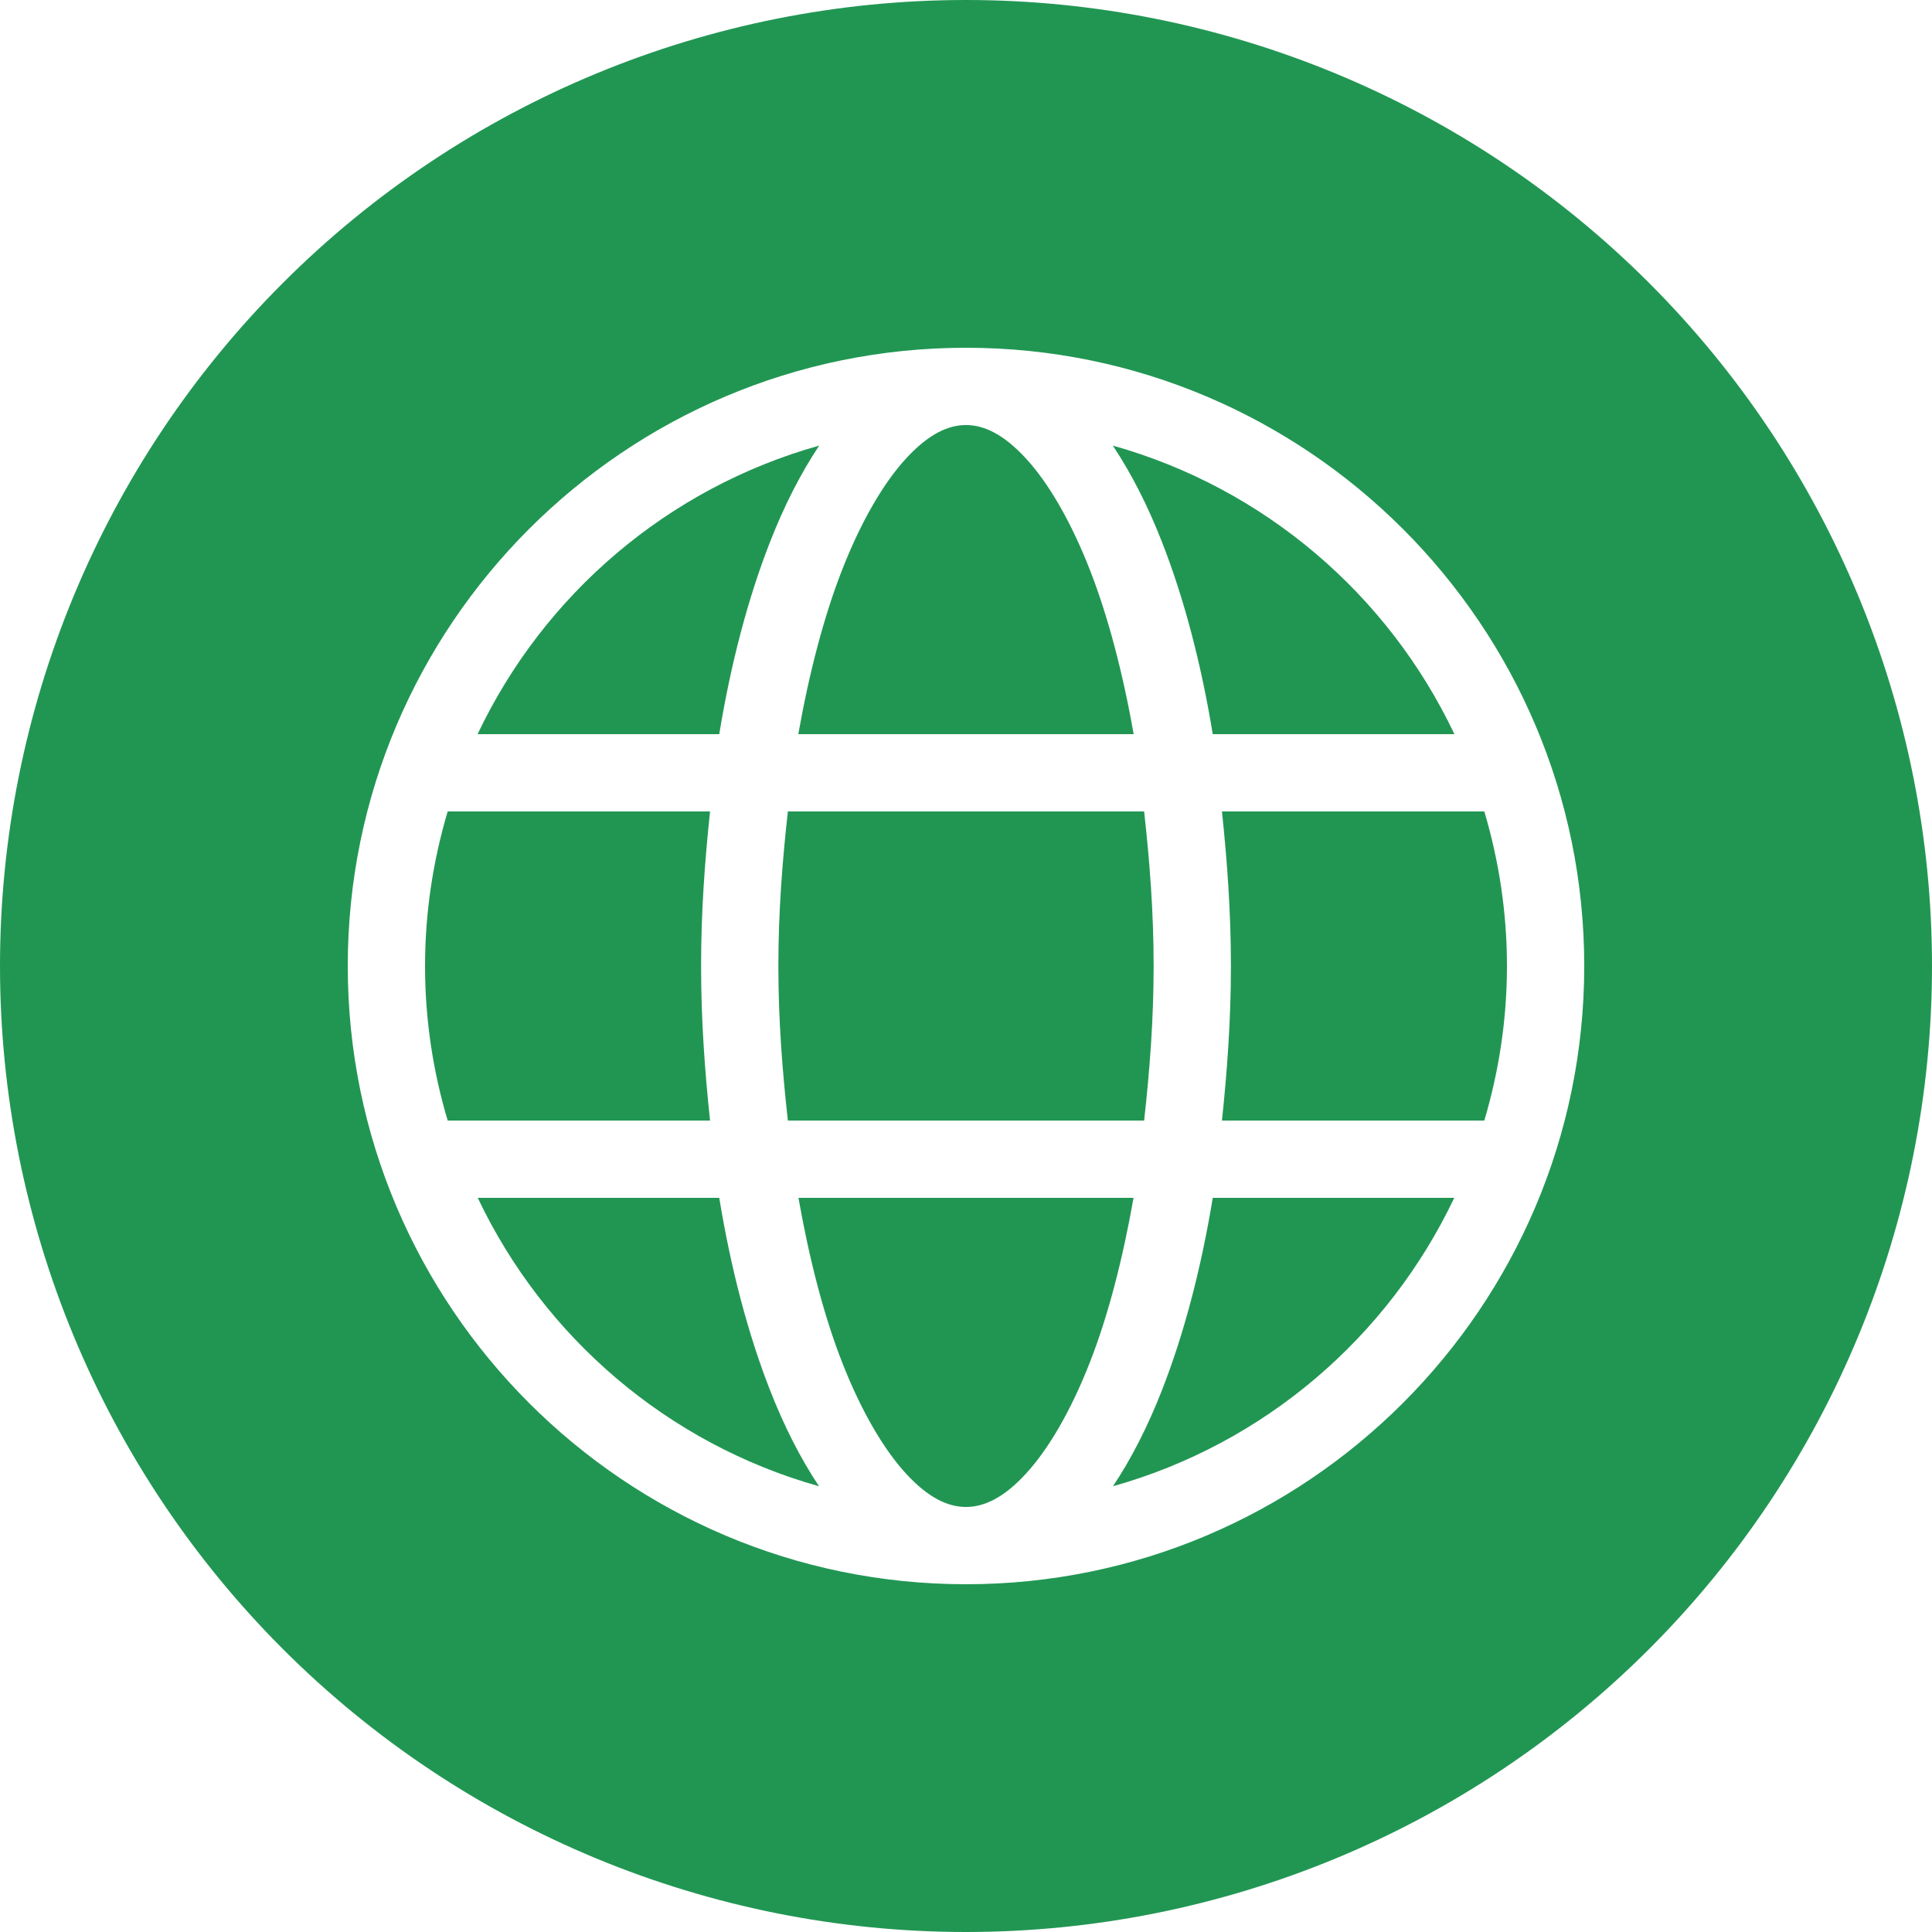
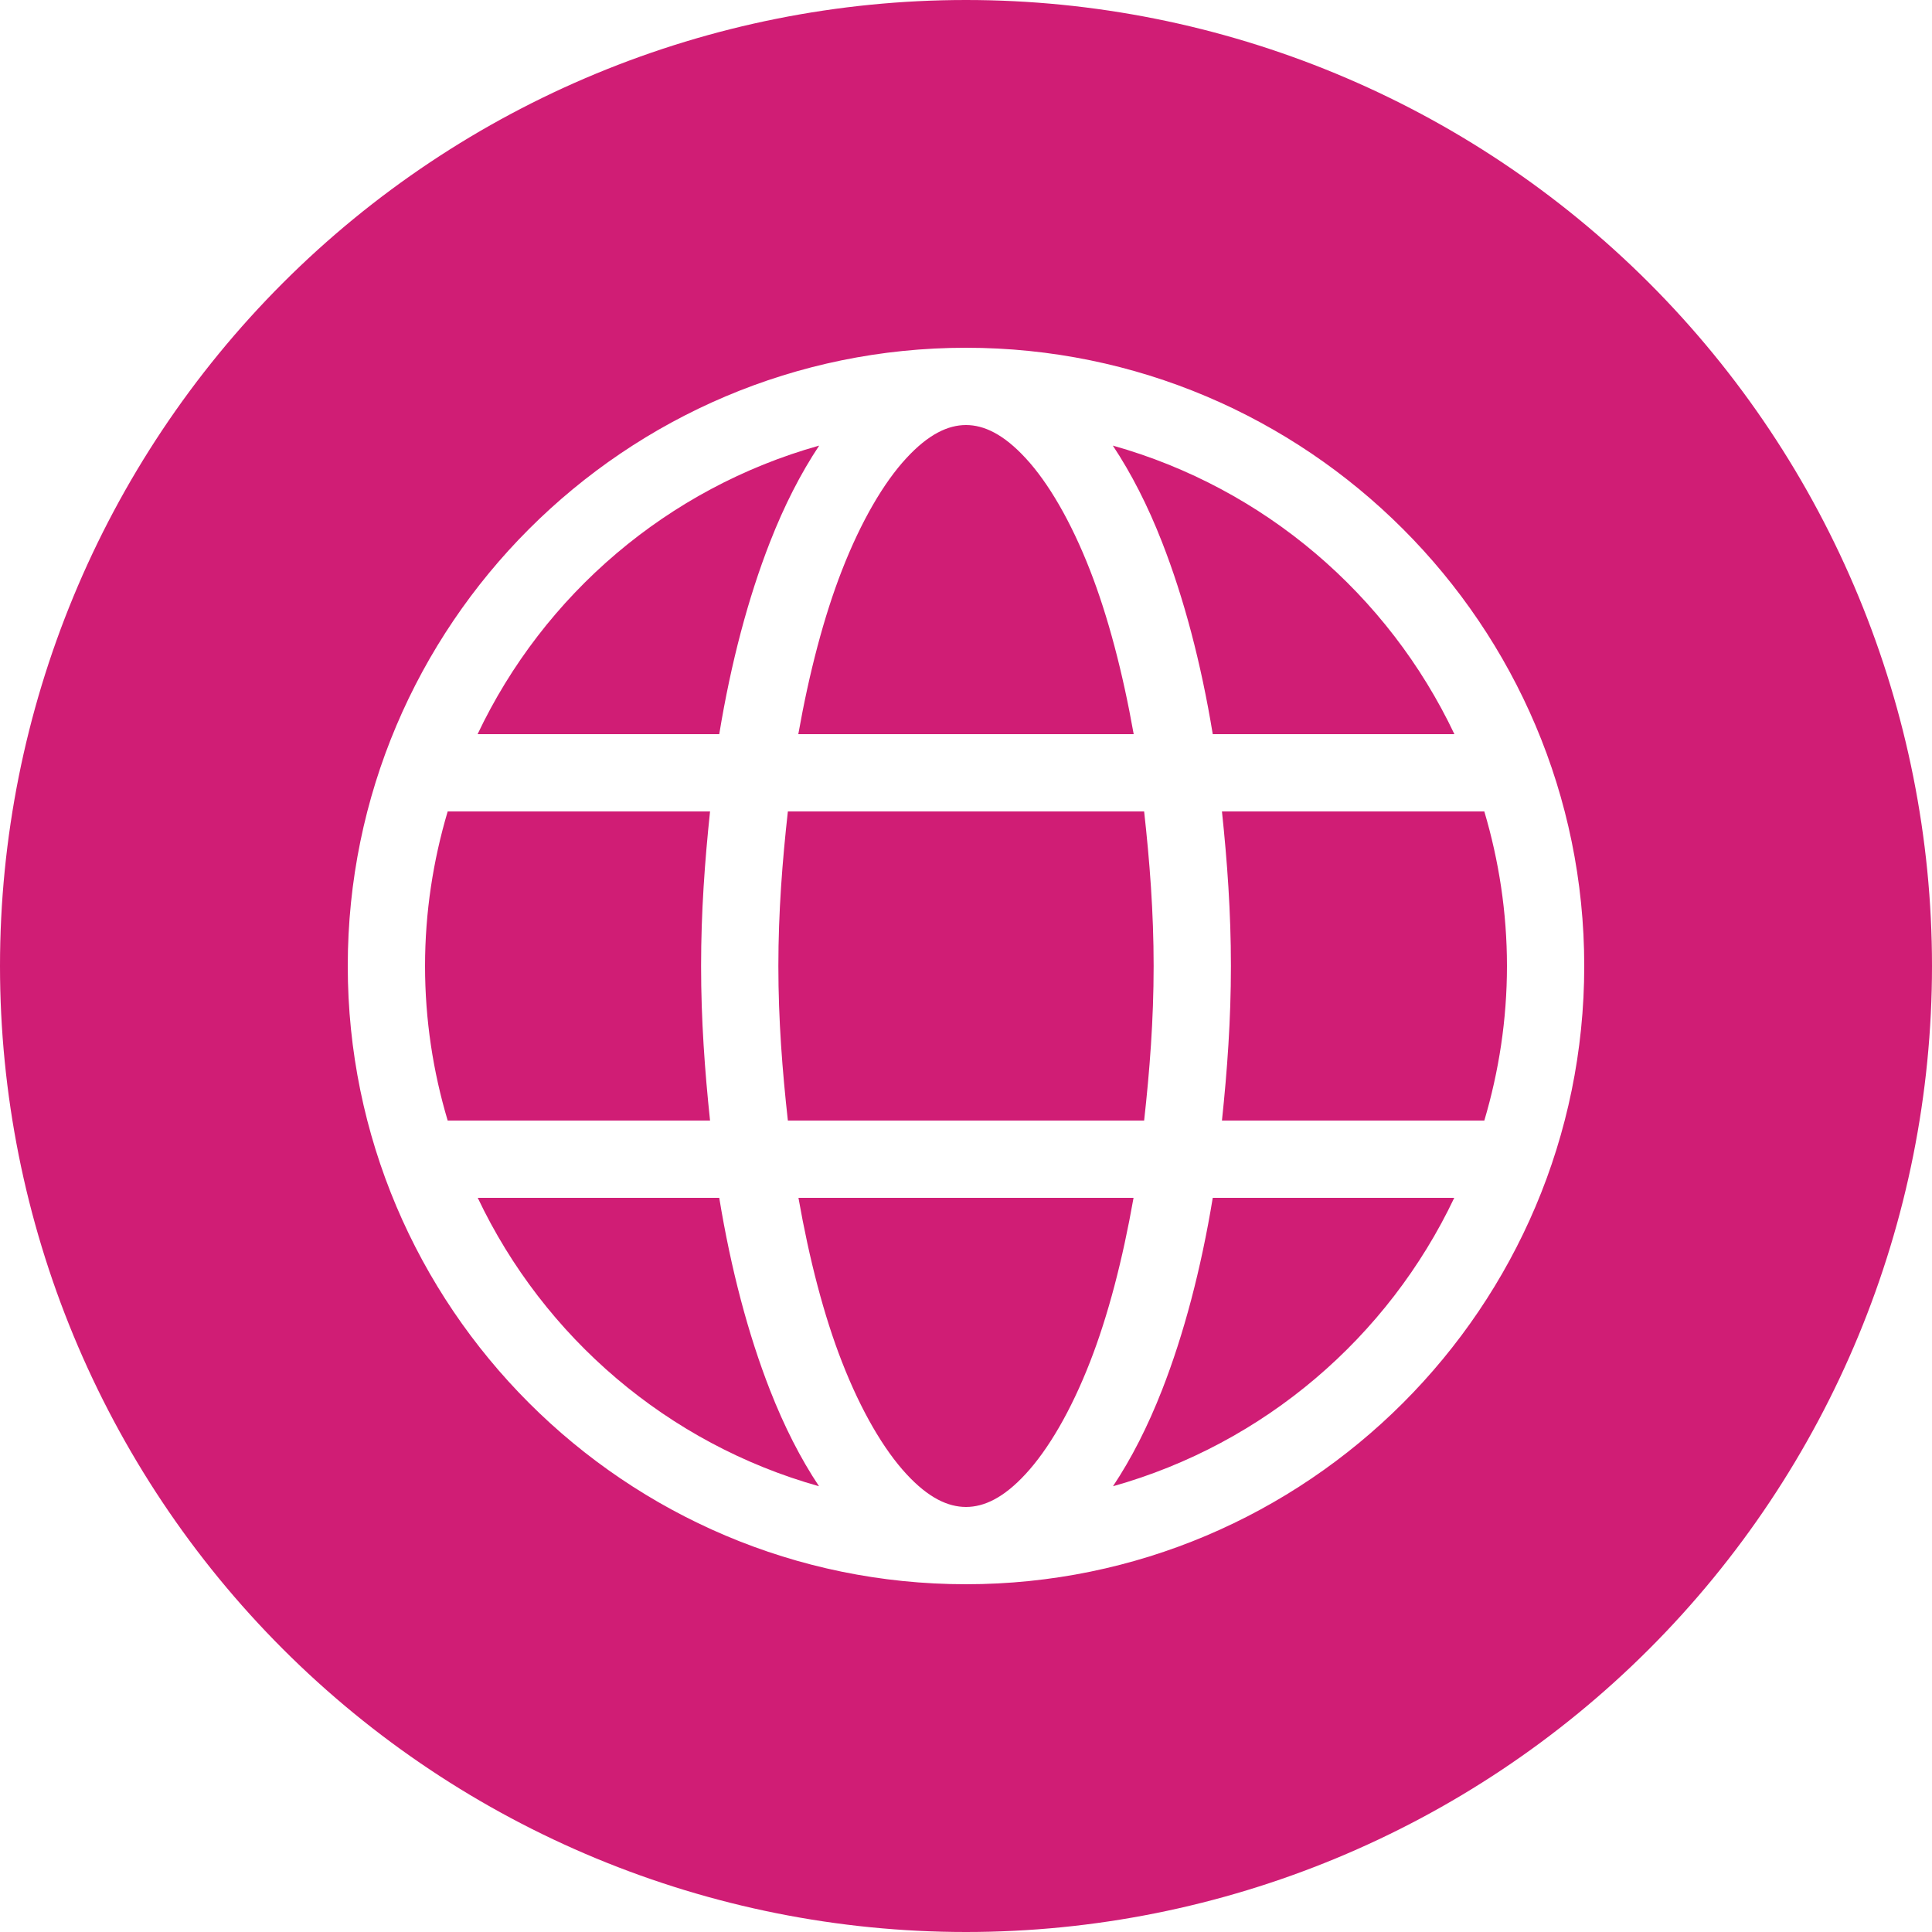
<svg xmlns="http://www.w3.org/2000/svg" xmlns:xlink="http://www.w3.org/1999/xlink" width="25" height="25" viewBox="0 0 25 25" version="1.1">
  <g id="Canvas" transform="translate(-4909 -2705)">
    <g id="noun_376853_cc">
      <g id="Group">
        <g id="Vector">
-           <use xlink:href="#path0_fill" transform="translate(4909 2705)" fill="#219653" />
+           <use xlink:href="#path0_fill" transform="translate(4909 2705)" fill="#d01d75" />
        </g>
      </g>
    </g>
  </g>
  <defs>
    <path id="path0_fill" fill-rule="evenodd" d="M 12.5 8.88178e-16C 9.185 1.77636e-15 6.005 1.317 3.661 3.661C 1.317 6.005 2.66454e-15 9.185 0 12.5C 3.55271e-15 15.815 1.317 18.995 3.661 21.339C 6.005 23.683 9.185 25 12.5 25C 15.815 25 18.995 23.683 21.339 21.339C 23.683 18.995 25 15.815 25 12.5C 25 9.185 23.683 6.005 21.339 3.661C 18.995 1.317 15.815 1.44329e-15 12.5 0L 12.5 8.88178e-16ZM 12.5 4.5C 16.912 4.5 20.5 8.088 20.5 12.5C 20.5 16.912 16.912 20.5 12.5 20.5C 8.088 20.5 4.5 16.912 4.5 12.5C 4.5 8.088 8.088 4.5 12.5 4.5ZM 12.5 5.5C 12.269 5.5 12.015 5.617 11.727 5.93C 11.438 6.242 11.144 6.741 10.895 7.379C 10.662 7.976 10.472 8.7 10.33 9.5L 14.67 9.5C 14.528 8.7 14.338 7.976 14.105 7.379C 13.856 6.741 13.562 6.242 13.273 5.93C 12.985 5.617 12.731 5.5 12.5 5.5ZM 10.6 5.766C 8.641 6.316 7.037 7.693 6.18 9.5L 9.307 9.5C 9.459 8.574 9.682 7.734 9.963 7.016C 10.148 6.542 10.361 6.126 10.6 5.766ZM 14.4 5.766C 14.639 6.126 14.852 6.542 15.037 7.016C 15.318 7.734 15.541 8.574 15.693 9.5L 18.82 9.5C 17.963 7.693 16.359 6.316 14.4 5.766ZM 5.793 10.5C 5.605 11.134 5.5 11.804 5.5 12.5C 5.5 13.196 5.604 13.866 5.793 14.5L 9.188 14.5C 9.12 13.857 9.072 13.196 9.072 12.5C 9.072 11.804 9.12 11.143 9.188 10.5L 5.793 10.5ZM 10.195 10.5C 10.124 11.138 10.072 11.801 10.072 12.5C 10.072 13.2 10.124 13.861 10.195 14.5L 14.805 14.5C 14.876 13.861 14.928 13.2 14.928 12.5C 14.928 11.801 14.876 11.138 14.805 10.5L 10.195 10.5ZM 15.812 10.5C 15.88 11.143 15.928 11.804 15.928 12.5C 15.928 13.196 15.88 13.857 15.812 14.5L 19.207 14.5C 19.395 13.866 19.5 13.196 19.5 12.5C 19.5 11.804 19.395 11.134 19.207 10.5L 15.812 10.5ZM 6.182 15.5C 7.039 17.305 8.641 18.682 10.598 19.232C 10.359 18.873 10.148 18.459 9.963 17.986C 9.682 17.268 9.459 16.426 9.307 15.5L 6.182 15.5ZM 10.332 15.5C 10.473 16.3 10.662 17.027 10.895 17.623C 11.144 18.262 11.438 18.759 11.727 19.072C 12.015 19.385 12.269 19.5 12.5 19.5C 12.731 19.5 12.985 19.385 13.273 19.072C 13.562 18.759 13.856 18.262 14.105 17.623C 14.338 17.027 14.527 16.3 14.668 15.5L 10.332 15.5ZM 15.693 15.5C 15.541 16.426 15.318 17.268 15.037 17.986C 14.852 18.459 14.641 18.873 14.402 19.232C 16.359 18.682 17.961 17.305 18.818 15.5L 15.693 15.5Z" />
  </defs>
</svg>
